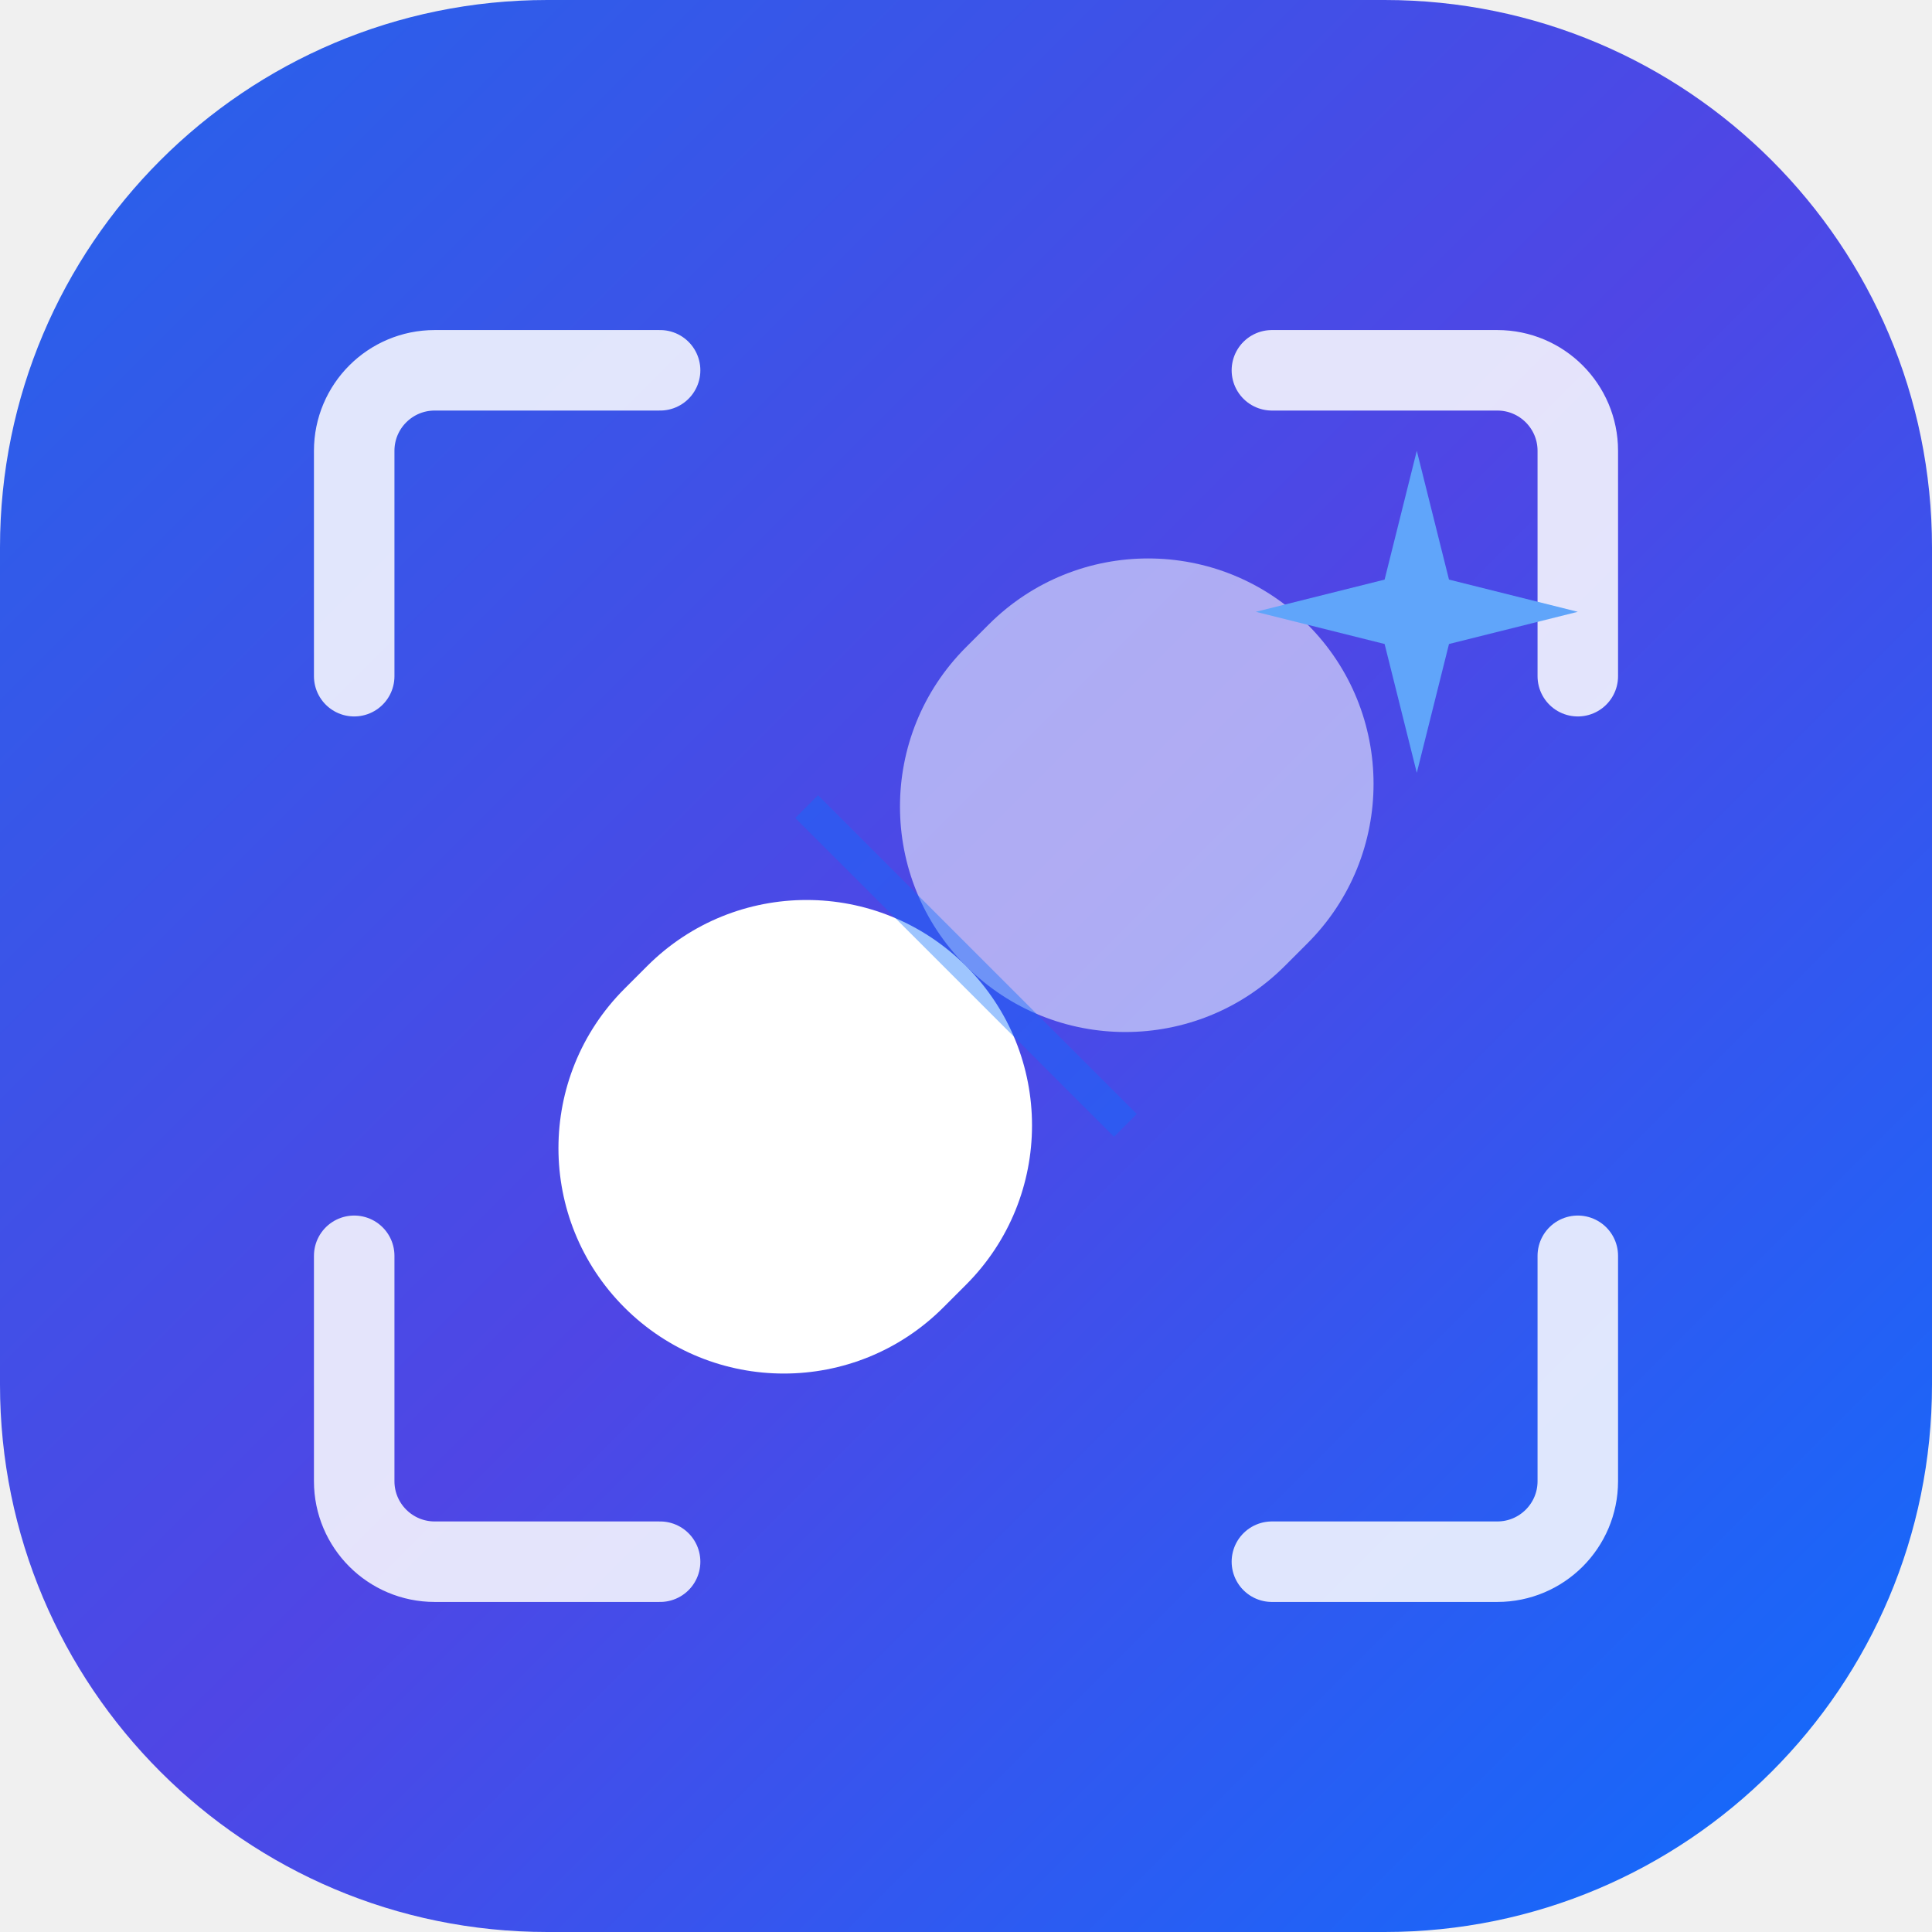
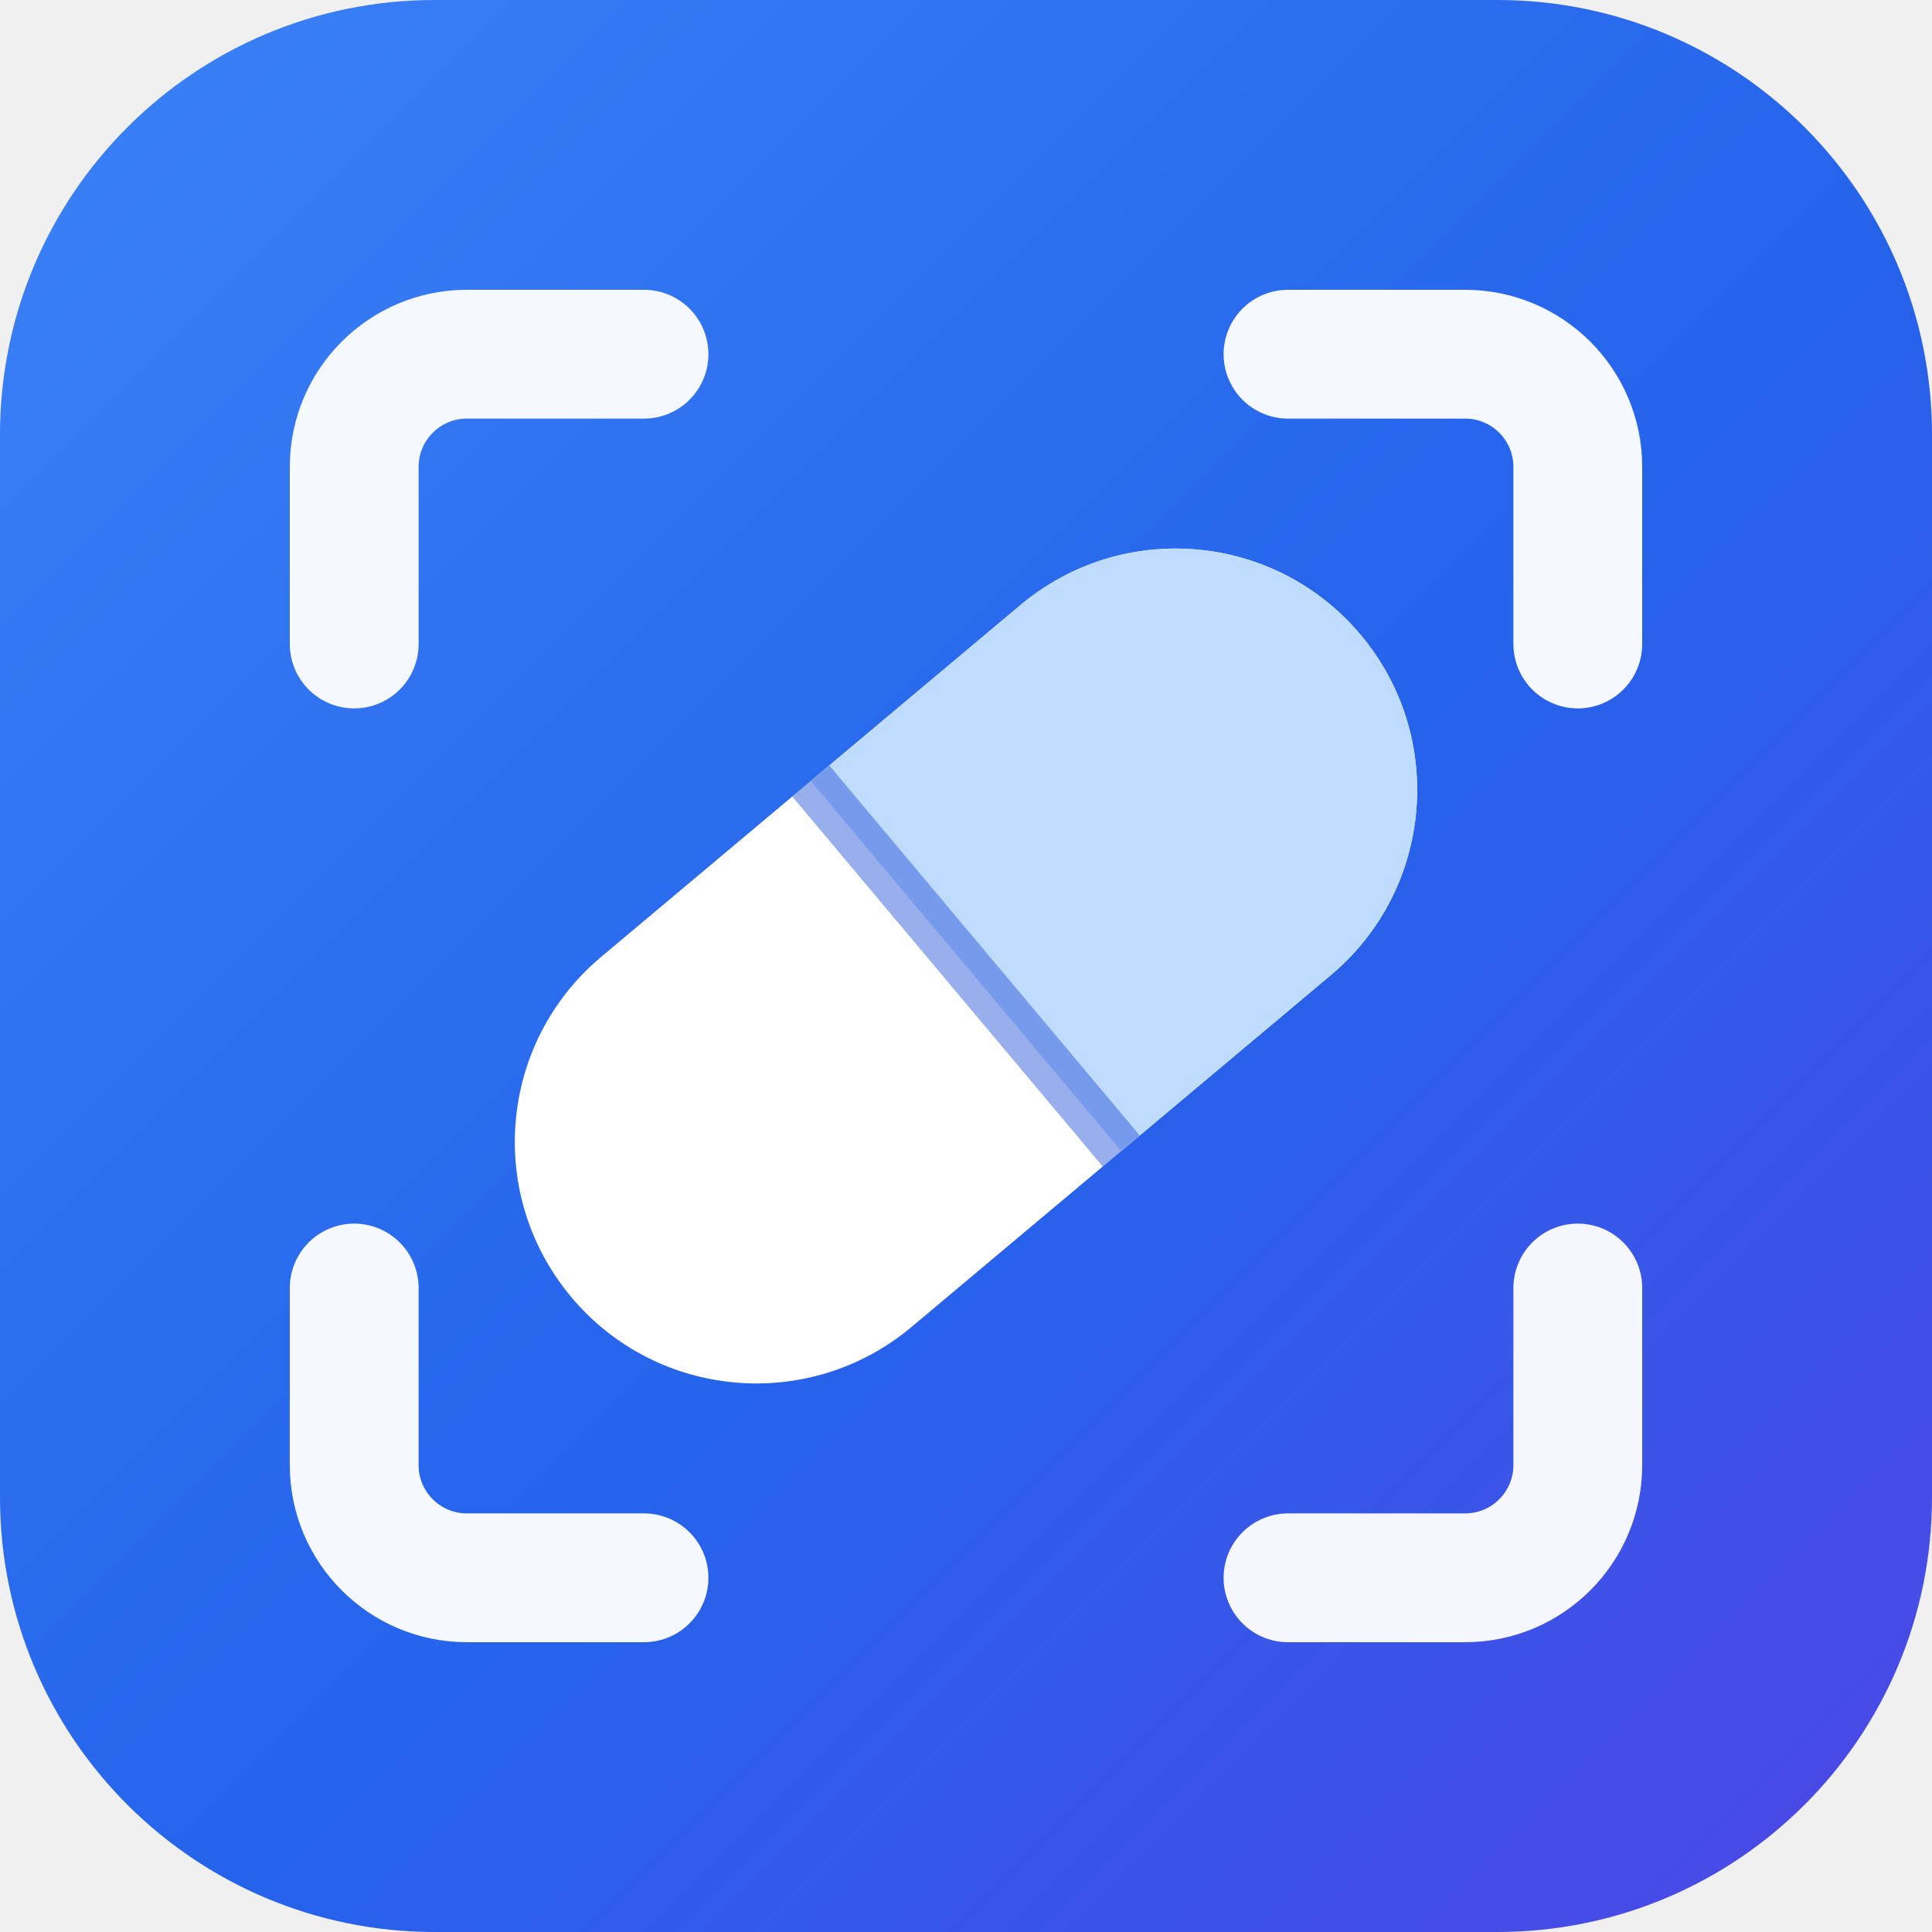
<svg xmlns="http://www.w3.org/2000/svg" width="120" height="120" viewBox="0 0 120 120" fill="none">
-   <rect width="120" height="120" rx="34" fill="url(#medsnap_grad)" />
-   <path d="M22 42V28C22 25.239 24.239 23 27 23H41" stroke="white" stroke-width="5" stroke-linecap="round" stroke-opacity="0.85" />
-   <path d="M79 23H93C95.761 23 98 25.239 98 28V42" stroke="white" stroke-width="5" stroke-linecap="round" stroke-opacity="0.85" />
-   <path d="M98 78V92C98 94.761 95.761 97 93 97H79" stroke="white" stroke-width="5" stroke-linecap="round" stroke-opacity="0.85" />
-   <path d="M41 97H27C24.239 97 22 94.761 22 92V78" stroke="white" stroke-width="5" stroke-linecap="round" stroke-opacity="0.85" />
-   <g transform="rotate(-45 60 60)">
-     <rect x="30" y="46" width="30" height="28" rx="14" fill="white" />
-     <rect x="60" y="46" width="30" height="28" rx="14" fill="white" fill-opacity="0.55" />
-     <line x1="60" y1="46" x2="60" y2="74" stroke="#0D6EFD" stroke-width="2" stroke-opacity="0.4" />
+   <rect width="120" height="120" rx="27" fill="url(#g)" />
+   <g stroke="#FFFFFF" stroke-width="8" stroke-linecap="round" stroke-opacity="0.95" fill="none">
+     <path d="M22 40V29C22 25.134 25.134 22 29 22H40" />
+     <path d="M80 22H91C94.866 22 98 25.134 98 29V40" />
+     <path d="M98 80V91C98 94.866 94.866 98 91 98H80" />
+     <path d="M40 98H29C25.134 98 22 94.866 22 91V80" />
  </g>
-   <path d="M88 28L90 36L98 38L90 40L88 48L86 40L78 38L86 36L88 28Z" fill="#60A5FA" />
+   <g transform="rotate(-40 60 60)">
+     <rect x="28" y="45" width="64" height="30" rx="15" fill="#FFFFFF" />
+     <path d="M60 45 a15 15 0 0 1 0 0 h17 a15 15 0 0 1 0 30 H60 z" fill="#BFDBFE" />
+     <path d="M60 45 v30" stroke="#1D4ED8" stroke-width="3" stroke-opacity="0.45" />
+   </g>
  <defs>
-     <linearGradient id="medsnap_grad" x1="0" y1="0" x2="120" y2="120" gradientUnits="userSpaceOnUse">
-       <stop stop-color="#2563EB" />
-       <stop offset="0.5" stop-color="#4F46E5" />
-       <stop offset="1" stop-color="#0D6EFD" />
+     <linearGradient id="g" x1="0" y1="0" x2="120" y2="120" gradientUnits="userSpaceOnUse">
+       <stop stop-color="#3B82F6" />
+       <stop offset="0.55" stop-color="#2563EB" />
+       <stop offset="1" stop-color="#4F46E5" />
    </linearGradient>
  </defs>
</svg>
